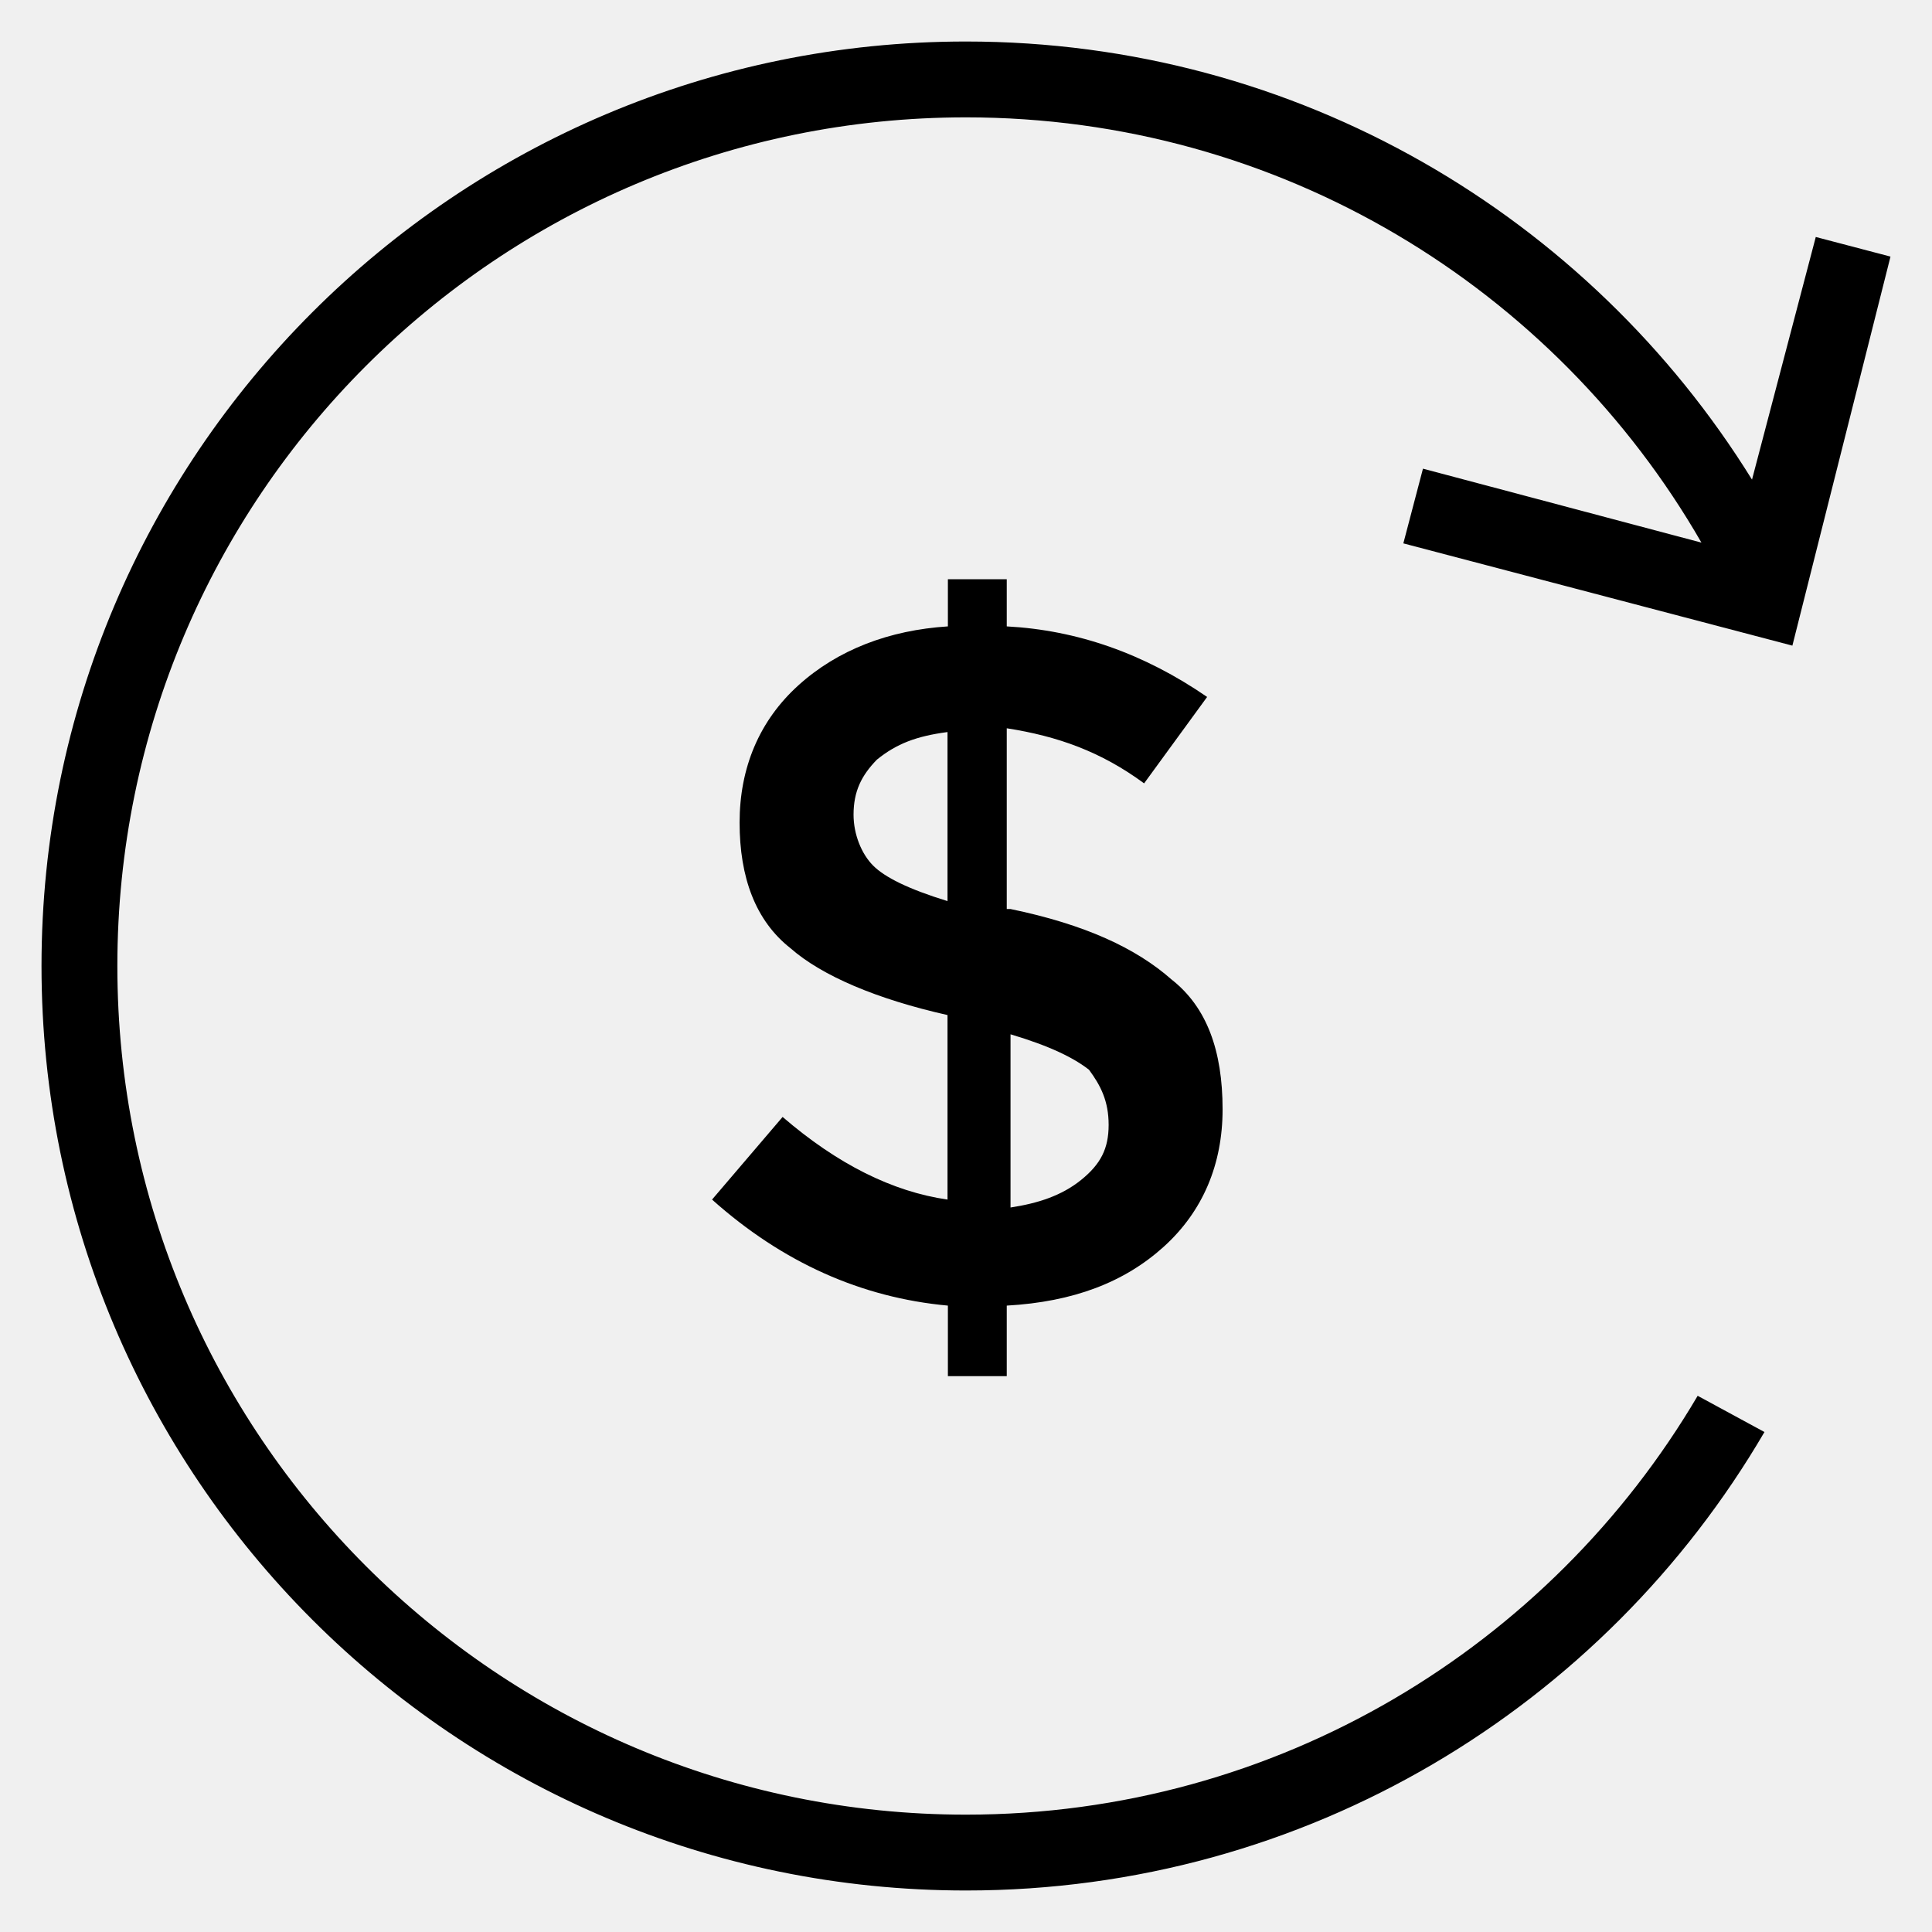
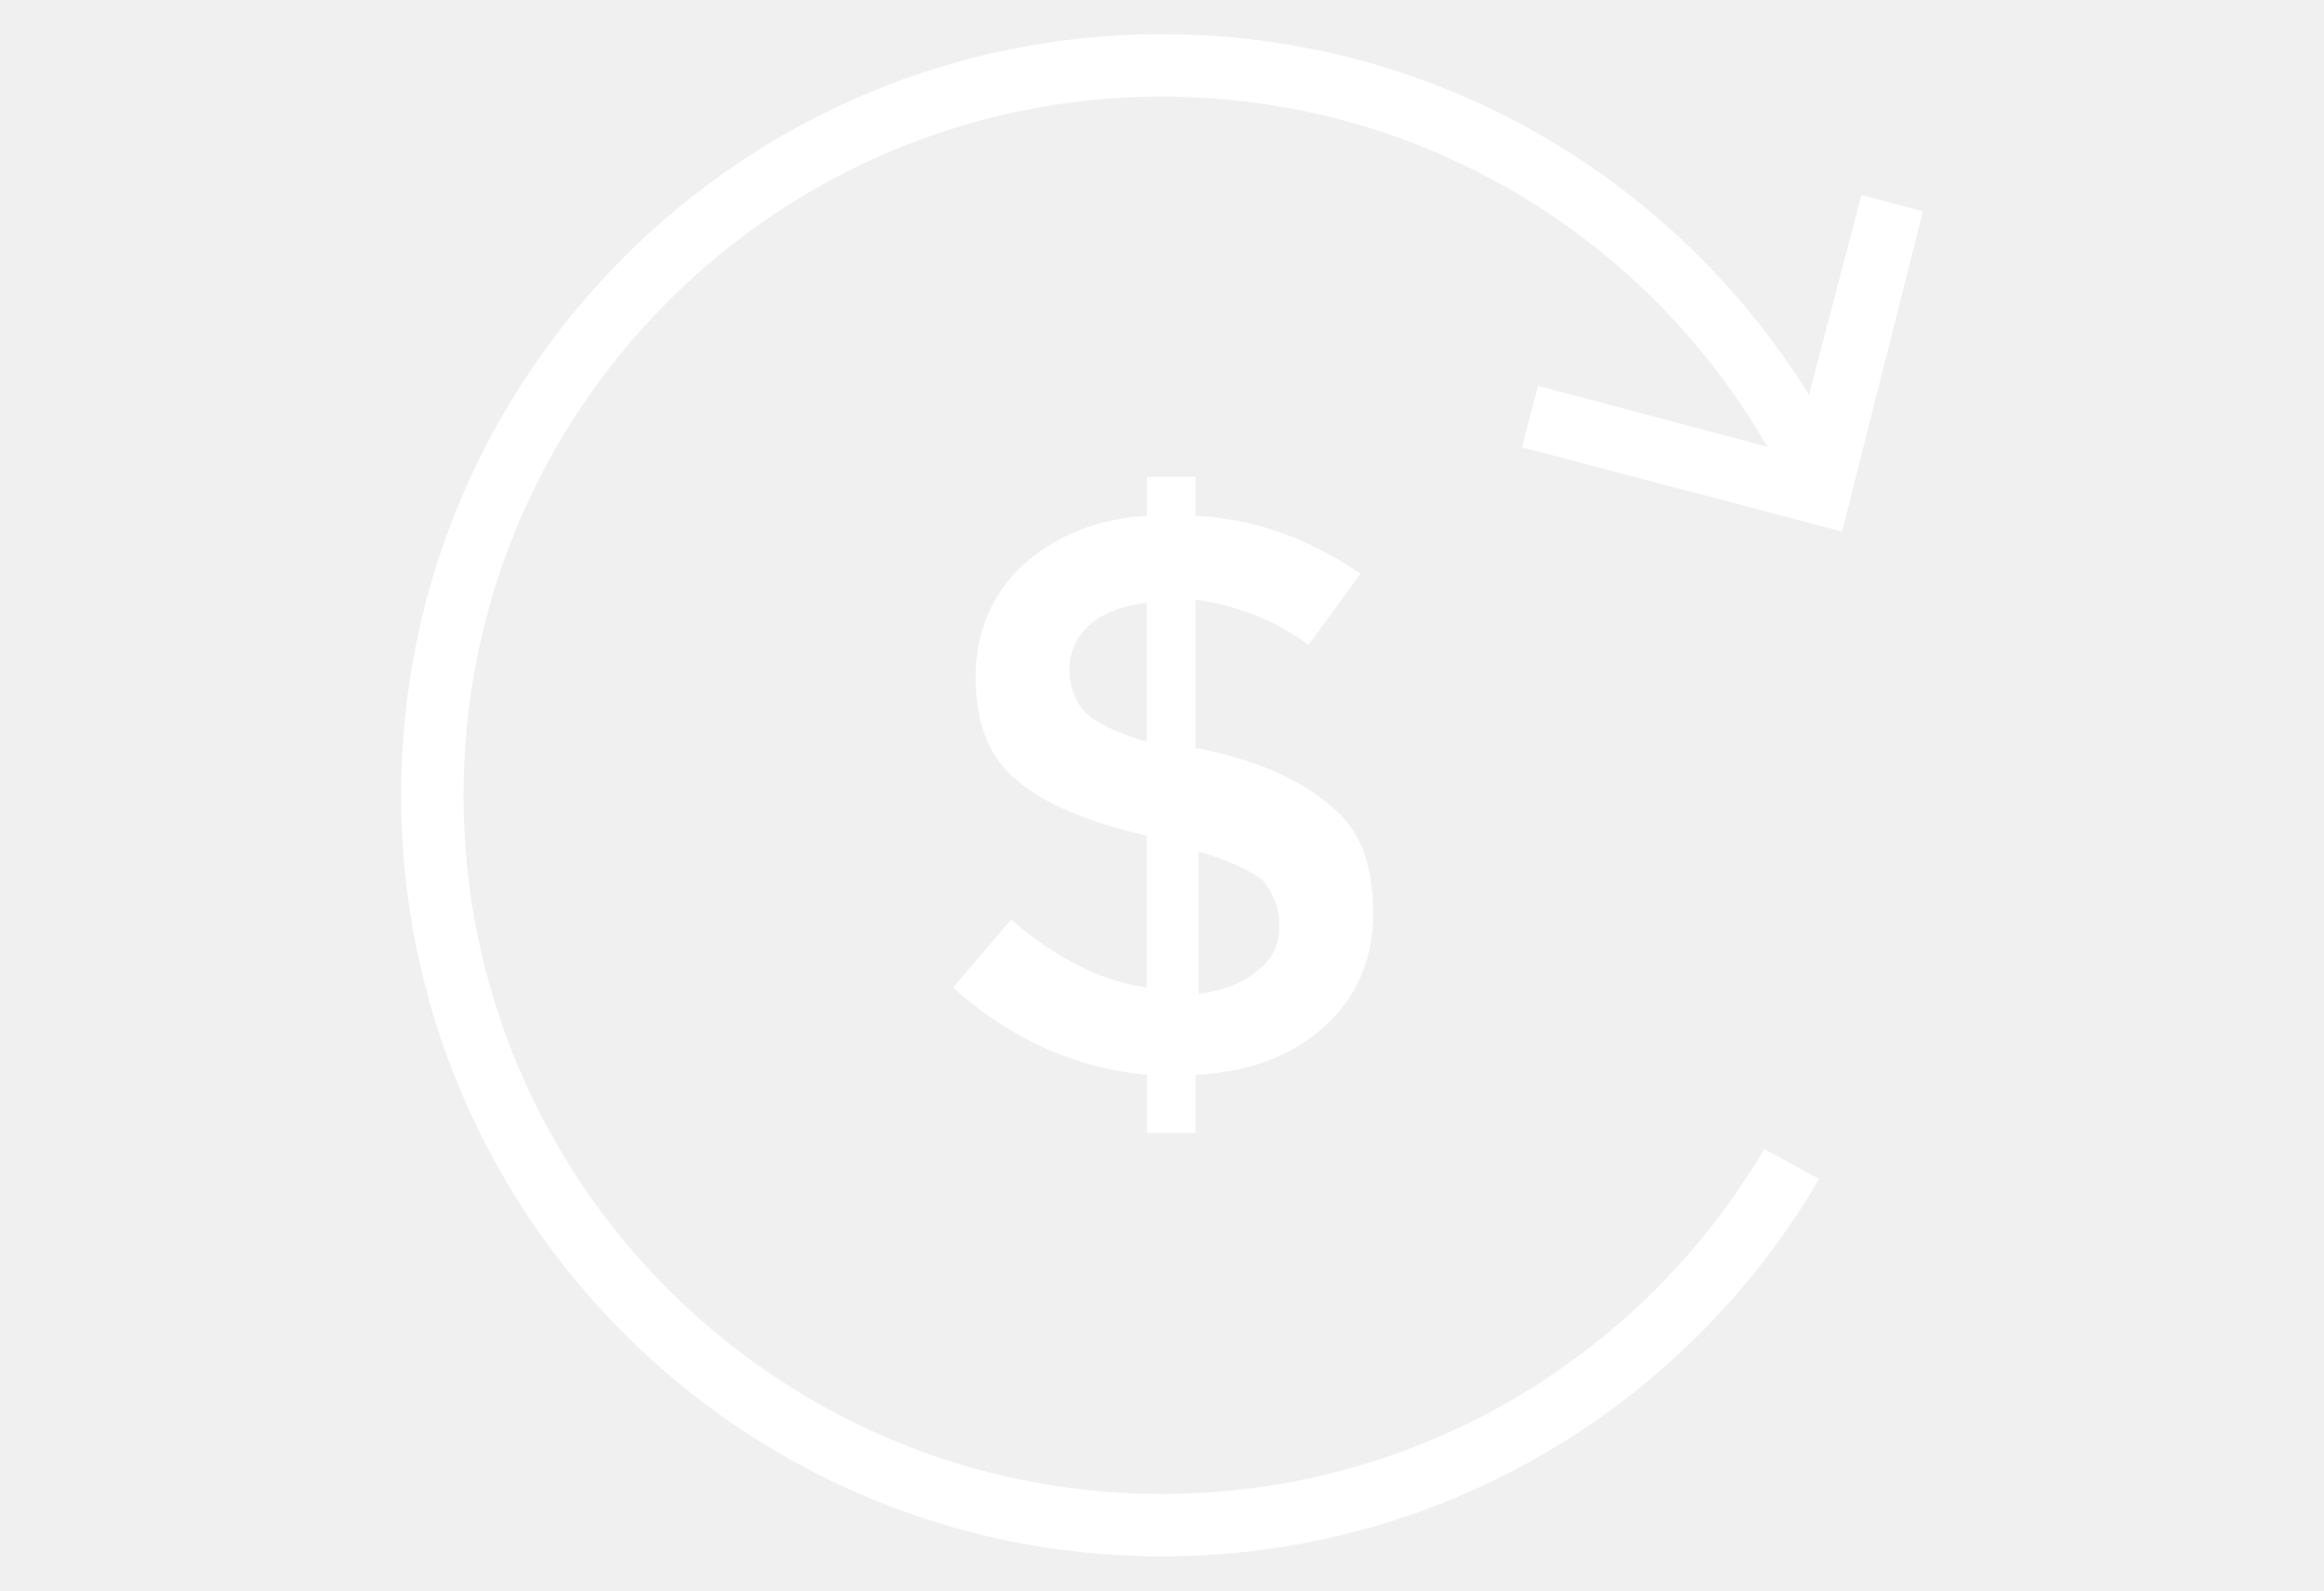
- <svg xmlns="http://www.w3.org/2000/svg" version="1.1" viewBox="0 0 512 512" enable-background="new 0 0 512 512">
+ <svg xmlns="http://www.w3.org/2000/svg" version="1.1" id="Capa_1" x="0px" y="0px" width="1368px" height="936px" viewBox="0 0 1368 936" enable-background="new 0 0 1368 936" xml:space="preserve">
  <g>
    <g>
-       <path d="M371.9,144L475,171.1L501,68l-19.8-5.2l-16.9,64.3C421.1,57.4,344,11,256,11C120.7,11,11,120.7,11,256    c0,135.3,109.7,245,245,245c90.3,0,169.1-48.8,211.6-121.5l-17.7-9.6c-39.1,66.4-111.3,111-193.9,111    C131.8,480.9,31.1,380.2,31.1,256S131.8,31.1,256,31.1c83.3,0,156.1,45.3,194.9,112.7l-73.8-19.6L371.9,144z" />
-       <path d="m266.8,364.7v-18.7c17.7-1 31.2-6.2 41.6-15.6s15.6-21.9 15.6-36.4c0-15.6-4.2-27.1-13.5-34.4-9.4-8.3-22.9-14.6-42.7-18.7h-1v-47.9c13.5,2.1 25,6.2 36.4,14.6l16.7-22.9c-16.7-11.5-34.4-17.7-53.1-18.7v-12.5h-15.6v12.5c-15.6,1-29.2,6.2-39.6,15.6-10.4,9.4-15.6,21.9-15.6,36.4s4.2,26 13.5,33.3c8.3,7.3 22.9,13.5 41.6,17.7v48.9c-14.6-2.1-29.2-9.4-43.7-21.9l-18.7,21.9c18.7,16.7 39.6,26 62.5,28.1v18.7h15.6zm1-90.6c10.4,3.1 16.7,6.2 20.8,9.4 3.1,4.2 5.2,8.3 5.2,14.6s-2.1,10.4-7.3,14.6c-5.2,4.2-11.5,6.2-18.7,7.3v-45.9zm-36.4-44.7c-3.1-3.1-5.2-8.3-5.2-13.5 0-6.2 2.1-10.4 6.2-14.6 5.2-4.2 10.4-6.2 18.7-7.3v44.8c-10.4-3.2-16.6-6.3-19.7-9.4z" />
+       <path fill="#FFFFFF" d="M895.88,263.25l188.479,49.542l47.531-188.479l-36.197-9.506l-30.895,117.548    C985.823,104.935,844.875,20.109,684,20.109c-247.346,0-447.891,200.545-447.891,447.891    c0,247.346,200.545,447.891,447.891,447.891c165.08,0,309.136-89.213,386.831-222.117l-32.357-17.55    C966.994,797.611,835.003,879.146,684,879.146c-227.053,0-411.146-184.093-411.146-411.146    c0-227.053,184.093-411.146,411.146-411.146c152.283,0,285.37,82.814,356.302,206.03l-134.916-35.831L895.88,263.25z" />
+       <path fill="#FFFFFF" d="M703.744,666.717v-34.186c32.357-1.828,57.037-11.334,76.05-28.519s28.519-40.036,28.519-66.544    c0-28.519-7.678-49.542-24.68-62.888c-17.185-15.173-41.864-26.69-78.061-34.186h-1.828v-87.567    c24.68,3.839,45.703,11.334,66.543,26.69l30.53-41.864c-30.53-21.023-62.888-32.357-97.073-34.186v-22.852h-28.52v22.852    c-28.519,1.828-53.381,11.334-72.394,28.519s-28.519,40.036-28.519,66.544s7.678,47.531,24.68,60.877    c15.174,13.345,41.864,24.68,76.05,32.357v89.396c-26.69-3.839-53.381-17.185-79.889-40.036l-34.187,40.036    c34.187,30.529,72.395,47.531,114.258,51.37v34.186H703.744L703.744,666.717z M705.572,501.089    c19.012,5.667,30.529,11.335,38.024,17.185c5.667,7.678,9.507,15.174,9.507,26.69c0,11.518-3.84,19.013-13.346,26.69    c-9.506,7.679-21.023,11.335-34.186,13.346V501.089z M639.028,419.372c-5.667-5.667-9.507-15.174-9.507-24.68    c0-11.335,3.84-19.013,11.335-26.69c9.506-7.679,19.013-11.335,34.186-13.346v81.9    C656.029,430.706,644.695,425.039,639.028,419.372z" />
    </g>
  </g>
</svg>
